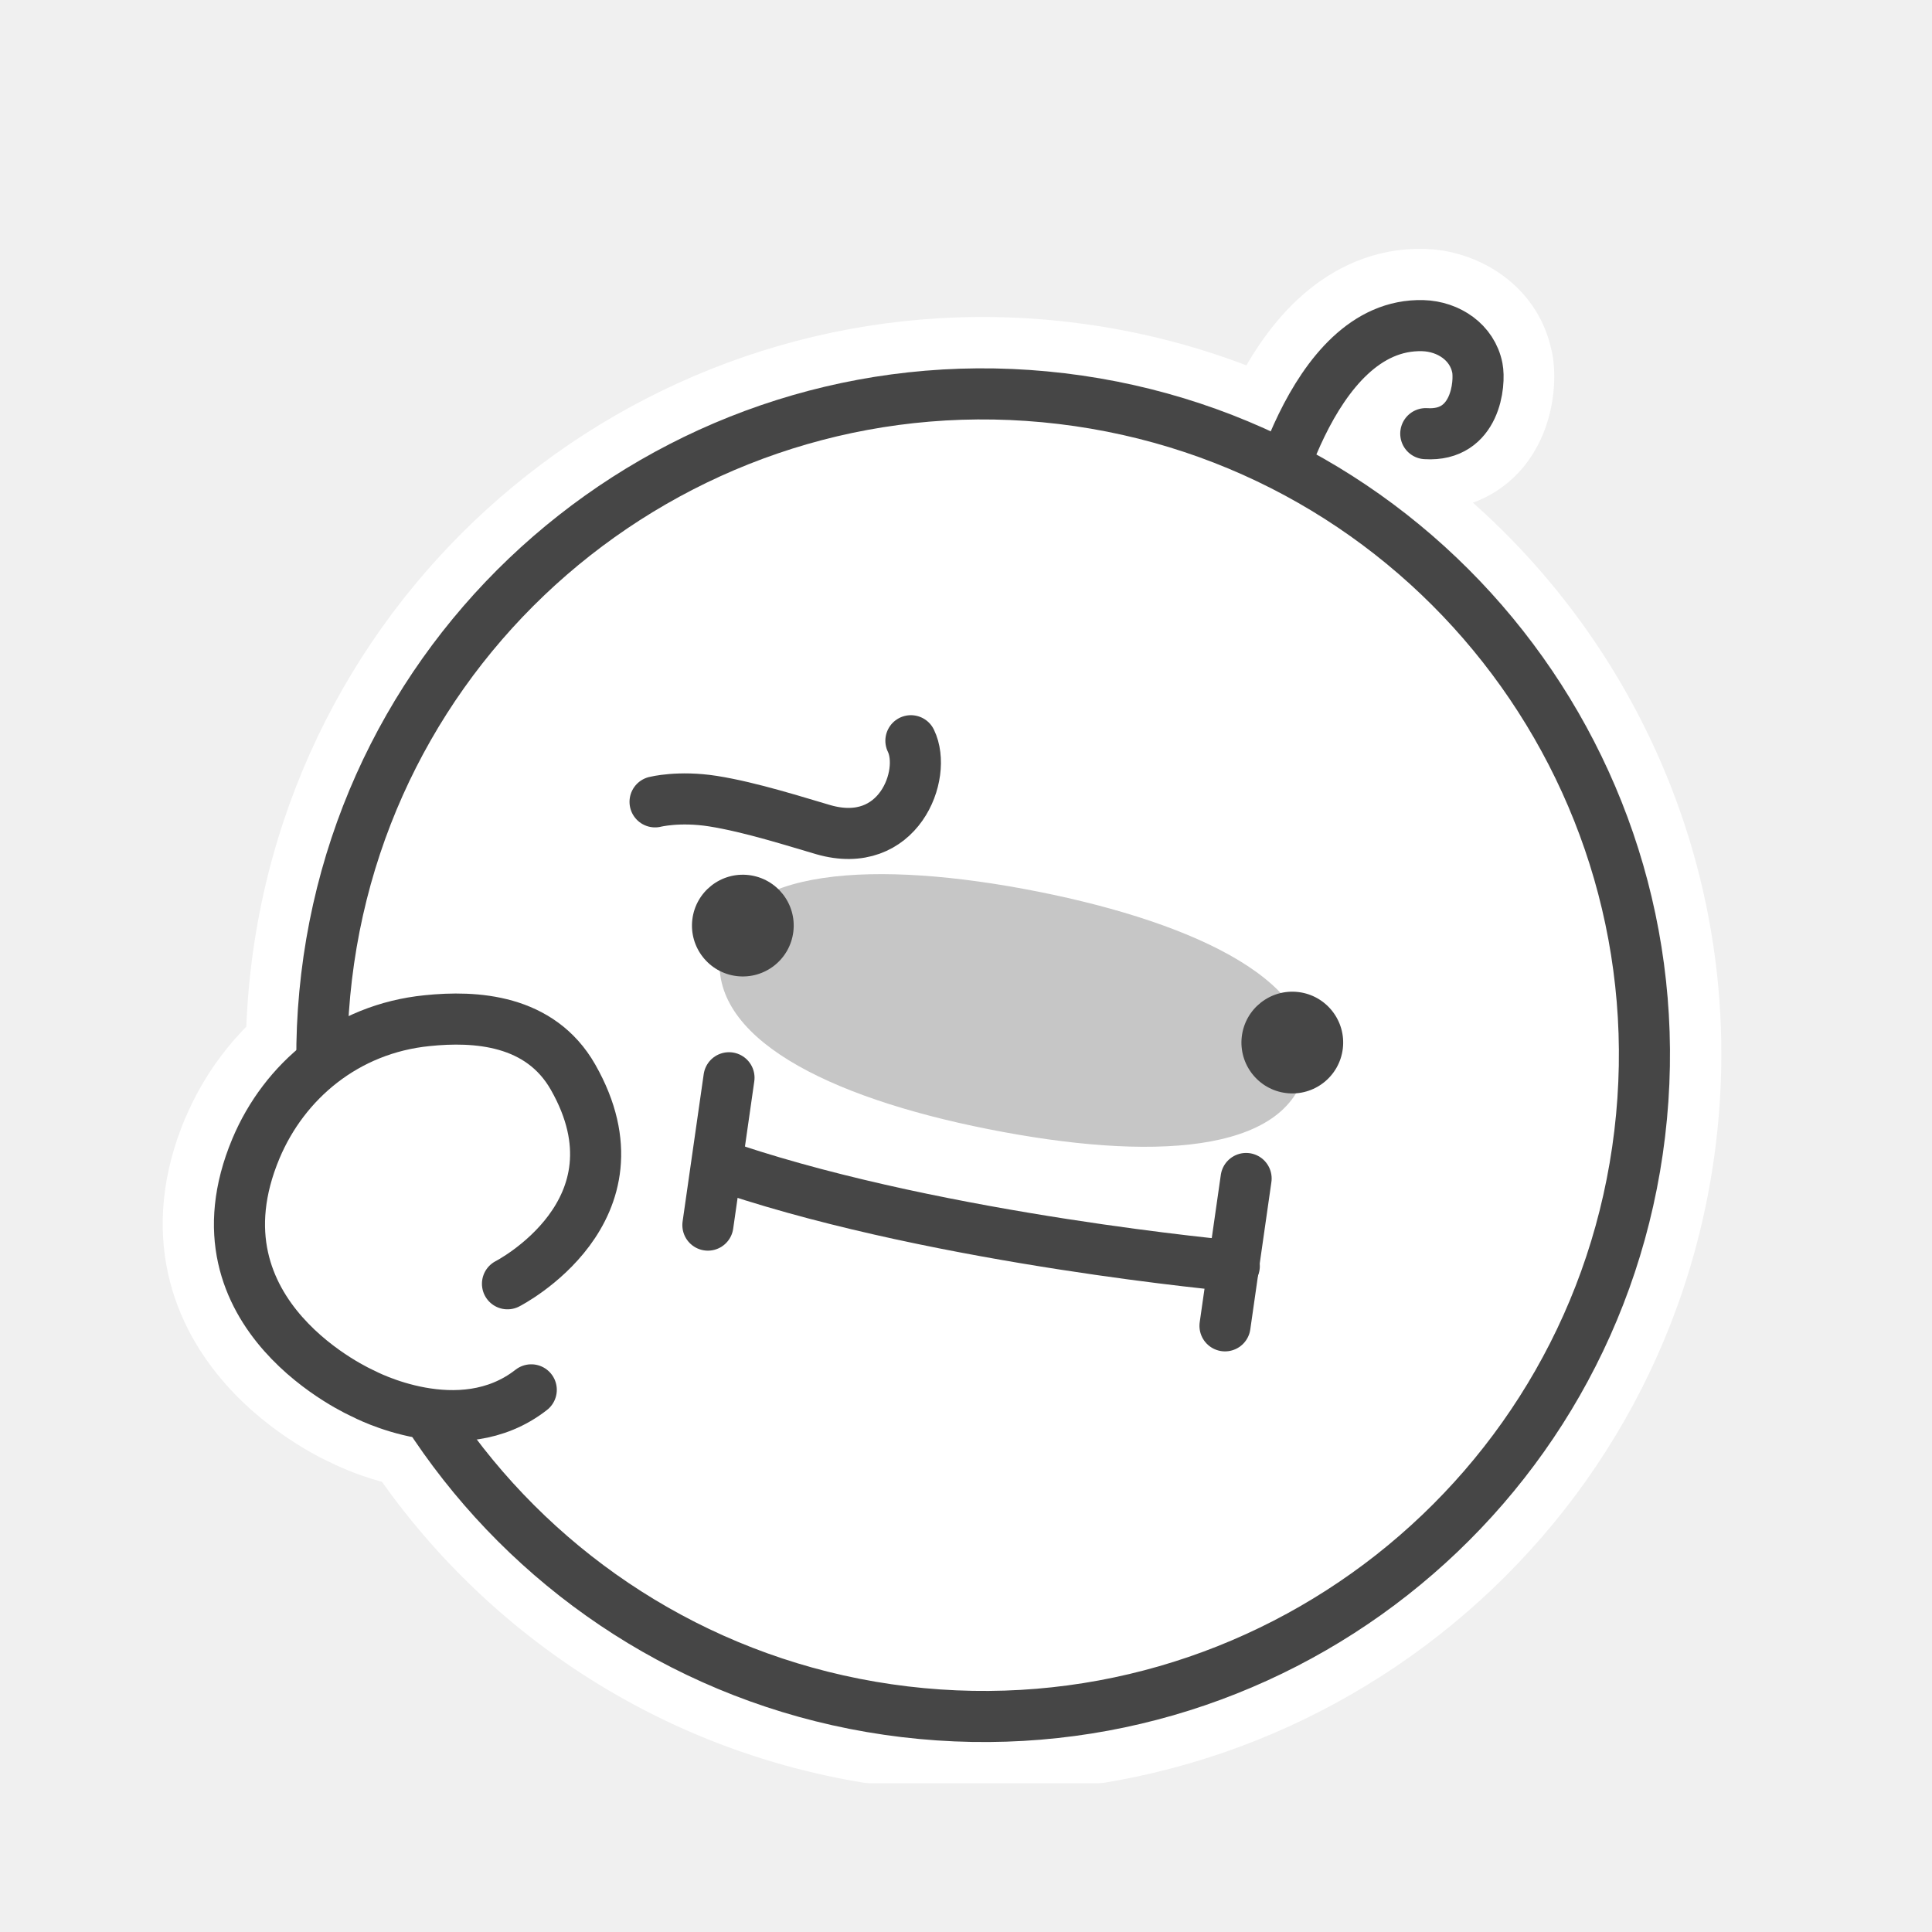
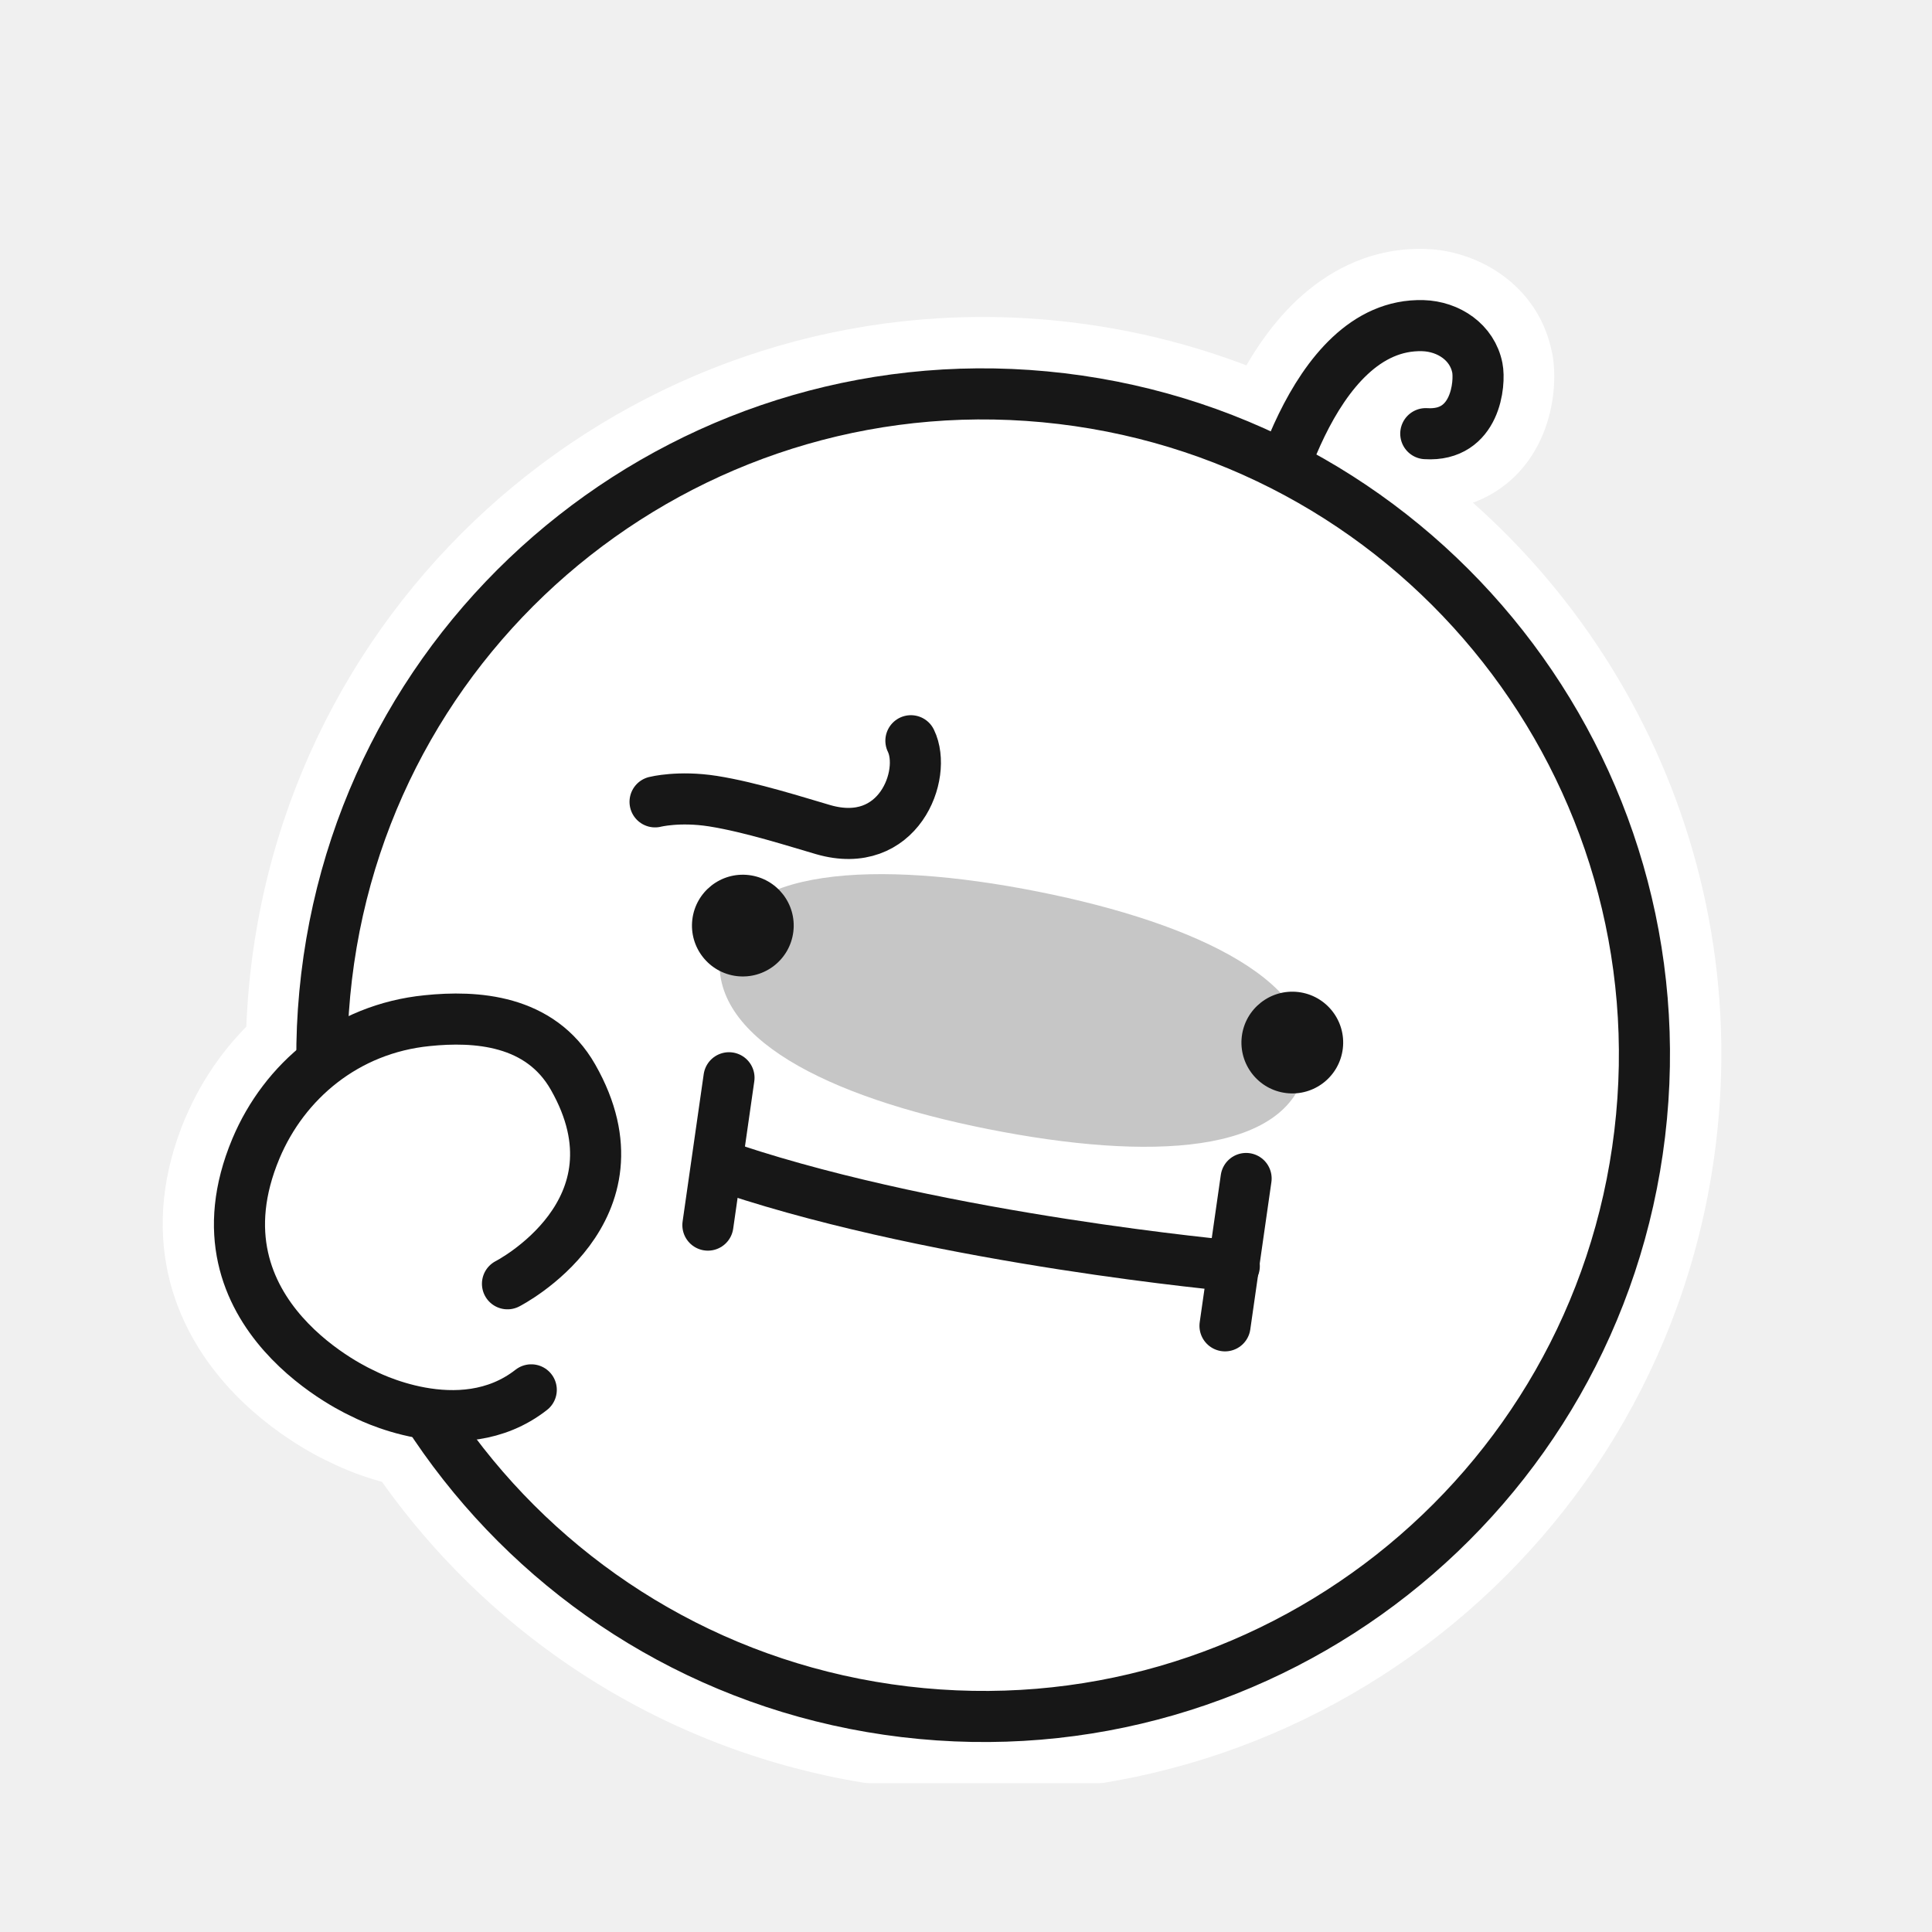
<svg xmlns="http://www.w3.org/2000/svg" width="52" height="52" viewBox="0 0 52 52" fill="none">
  <g clip-path="url(#clip0_3486_33595)">
    <mask id="path-1-outside-1_3486_33595" maskUnits="userSpaceOnUse" x="3.754" y="6.074" width="43" height="43" fill="black">
      <rect fill="white" x="3.754" y="6.074" width="43" height="43" />
      <path fill-rule="evenodd" clip-rule="evenodd" d="M38.486 8.085C39.358 8.177 40.227 8.755 40.425 9.763L40.426 9.762C40.492 10.093 40.473 10.707 40.219 11.253C40.085 11.54 39.872 11.839 39.54 12.056C39.202 12.276 38.79 12.379 38.322 12.349C37.945 12.324 37.659 11.998 37.684 11.621C37.708 11.244 38.033 10.959 38.41 10.982C38.62 10.996 38.73 10.948 38.792 10.908C38.86 10.864 38.924 10.791 38.978 10.676C39.032 10.558 39.066 10.417 39.08 10.281C39.087 10.215 39.09 10.156 39.089 10.108C39.088 10.085 39.086 10.065 39.085 10.051C39.084 10.037 39.082 10.029 39.082 10.028V10.025C39.03 9.759 38.79 9.523 38.432 9.459L38.27 9.442C37.724 9.427 37.241 9.651 36.796 10.067C36.341 10.492 35.956 11.092 35.642 11.736C35.563 11.896 35.49 12.057 35.423 12.216C41.802 15.749 45.742 22.896 44.823 30.583C43.612 40.718 34.413 47.952 24.278 46.74C18.704 46.074 14.008 42.991 11.111 38.666C10.647 38.575 10.247 38.444 9.96 38.331C9.807 38.271 9.684 38.216 9.597 38.175C9.554 38.154 9.519 38.138 9.494 38.125L9.461 38.108C9.451 38.104 9.44 38.099 9.428 38.093C9.386 38.073 9.327 38.046 9.256 38.009C9.114 37.935 8.917 37.826 8.688 37.681C8.234 37.392 7.64 36.95 7.105 36.346C6.57 35.74 6.08 34.955 5.866 33.983C5.651 33.004 5.727 31.883 6.25 30.635H6.252C6.636 29.721 7.229 28.897 7.99 28.243C7.996 27.567 8.039 26.884 8.121 26.196C9.333 16.061 18.53 8.828 28.665 10.039C30.633 10.274 32.491 10.811 34.199 11.597C34.265 11.445 34.335 11.291 34.41 11.137C34.763 10.415 35.237 9.651 35.861 9.067C36.455 8.512 37.211 8.1 38.126 8.074H38.312L38.486 8.085Z" />
    </mask>
    <path fill-rule="evenodd" clip-rule="evenodd" d="M38.486 8.085C39.358 8.177 40.227 8.755 40.425 9.763L40.426 9.762C40.492 10.093 40.473 10.707 40.219 11.253C40.085 11.54 39.872 11.839 39.54 12.056C39.202 12.276 38.79 12.379 38.322 12.349C37.945 12.324 37.659 11.998 37.684 11.621C37.708 11.244 38.033 10.959 38.41 10.982C38.62 10.996 38.73 10.948 38.792 10.908C38.86 10.864 38.924 10.791 38.978 10.676C39.032 10.558 39.066 10.417 39.08 10.281C39.087 10.215 39.09 10.156 39.089 10.108C39.088 10.085 39.086 10.065 39.085 10.051C39.084 10.037 39.082 10.029 39.082 10.028V10.025C39.03 9.759 38.79 9.523 38.432 9.459L38.27 9.442C37.724 9.427 37.241 9.651 36.796 10.067C36.341 10.492 35.956 11.092 35.642 11.736C35.563 11.896 35.49 12.057 35.423 12.216C41.802 15.749 45.742 22.896 44.823 30.583C43.612 40.718 34.413 47.952 24.278 46.74C18.704 46.074 14.008 42.991 11.111 38.666C10.647 38.575 10.247 38.444 9.96 38.331C9.807 38.271 9.684 38.216 9.597 38.175C9.554 38.154 9.519 38.138 9.494 38.125L9.461 38.108C9.451 38.104 9.44 38.099 9.428 38.093C9.386 38.073 9.327 38.046 9.256 38.009C9.114 37.935 8.917 37.826 8.688 37.681C8.234 37.392 7.64 36.95 7.105 36.346C6.57 35.74 6.08 34.955 5.866 33.983C5.651 33.004 5.727 31.883 6.25 30.635H6.252C6.636 29.721 7.229 28.897 7.99 28.243C7.996 27.567 8.039 26.884 8.121 26.196C9.333 16.061 18.53 8.828 28.665 10.039C30.633 10.274 32.491 10.811 34.199 11.597C34.265 11.445 34.335 11.291 34.41 11.137C34.763 10.415 35.237 9.651 35.861 9.067C36.455 8.512 37.211 8.1 38.126 8.074H38.312L38.486 8.085Z" fill="white" />
    <path d="M38.486 8.085L38.63 6.718C38.61 6.715 38.59 6.714 38.571 6.713L38.486 8.085ZM40.425 9.763L39.075 10.027C39.173 10.525 39.538 10.93 40.024 11.078C40.51 11.226 41.038 11.094 41.397 10.735L40.425 9.763ZM40.426 9.762L41.775 9.494C41.676 8.996 41.311 8.593 40.825 8.446C40.34 8.299 39.812 8.431 39.453 8.789L40.426 9.762ZM40.219 11.253L41.465 11.833L41.465 11.833L40.219 11.253ZM39.54 12.056L40.291 13.207L40.291 13.207L39.54 12.056ZM38.322 12.349L38.233 13.721L38.234 13.721L38.322 12.349ZM37.684 11.621L36.312 11.532L36.311 11.533L37.684 11.621ZM38.41 10.982L38.498 9.61L38.497 9.61L38.41 10.982ZM38.792 10.908L39.543 12.06L39.544 12.059L38.792 10.908ZM38.978 10.676L40.224 11.257L40.224 11.256L38.978 10.676ZM39.08 10.281L40.447 10.428L40.447 10.427L39.08 10.281ZM39.089 10.108L40.464 10.075L40.464 10.075L39.089 10.108ZM39.085 10.051L40.453 9.917L40.453 9.916L39.085 10.051ZM39.082 10.028H37.707C37.707 10.109 37.714 10.19 37.728 10.27L39.082 10.028ZM39.082 10.025H40.457C40.457 9.936 40.448 9.848 40.431 9.76L39.082 10.025ZM38.432 9.459L38.674 8.106C38.64 8.099 38.606 8.095 38.572 8.091L38.432 9.459ZM38.27 9.442L38.41 8.075C38.376 8.071 38.342 8.069 38.309 8.068L38.27 9.442ZM36.796 10.067L35.857 9.063L35.857 9.063L36.796 10.067ZM35.642 11.736L34.406 11.133L34.406 11.133L35.642 11.736ZM35.423 12.216L34.157 11.679C33.882 12.327 34.141 13.078 34.757 13.419L35.423 12.216ZM44.823 30.583L46.188 30.746V30.746L44.823 30.583ZM24.278 46.74L24.115 48.105H24.115L24.278 46.74ZM11.111 38.666L12.254 37.901C12.05 37.597 11.734 37.387 11.375 37.317L11.111 38.666ZM9.96 38.331L9.458 39.611L9.458 39.611L9.96 38.331ZM9.597 38.175L9.011 39.419L9.011 39.419L9.597 38.175ZM9.494 38.125L10.114 36.898L10.109 36.895L9.494 38.125ZM9.461 38.108L10.076 36.879C10.063 36.872 10.05 36.866 10.037 36.86L9.461 38.108ZM9.428 38.093L8.84 39.336L8.84 39.336L9.428 38.093ZM9.256 38.009L8.624 39.23L8.624 39.23L9.256 38.009ZM8.688 37.681L7.952 38.842L7.952 38.842L8.688 37.681ZM7.105 36.346L6.075 37.256L6.075 37.257L7.105 36.346ZM5.866 33.983L4.523 34.278L4.523 34.278L5.866 33.983ZM6.25 30.635V29.26C5.696 29.26 5.196 29.592 4.982 30.103L6.25 30.635ZM6.252 30.635V32.01C6.805 32.01 7.305 31.678 7.519 31.168L6.252 30.635ZM7.99 28.243L8.886 29.286C9.187 29.028 9.362 28.652 9.365 28.256L7.99 28.243ZM8.121 26.196L6.756 26.033L6.756 26.033L8.121 26.196ZM28.665 10.039L28.828 8.674L28.828 8.674L28.665 10.039ZM34.199 11.597L33.625 12.846C33.961 13.001 34.345 13.013 34.691 12.881C35.036 12.748 35.314 12.482 35.461 12.143L34.199 11.597ZM34.41 11.137L33.174 10.534L33.174 10.534L34.41 11.137ZM35.861 9.067L34.923 8.063L34.922 8.063L35.861 9.067ZM38.126 8.074V6.699C38.113 6.699 38.101 6.699 38.088 6.7L38.126 8.074ZM38.312 8.074L38.396 6.702C38.368 6.7 38.34 6.699 38.312 6.699V8.074ZM38.486 8.085L38.343 9.452C38.536 9.473 38.718 9.548 38.847 9.652C38.966 9.747 39.044 9.866 39.075 10.027L40.425 9.763L41.774 9.498C41.434 7.761 39.951 6.856 38.63 6.718L38.486 8.085ZM40.425 9.763L41.397 10.735L41.398 10.734L40.426 9.762L39.453 8.789L39.453 8.79L40.425 9.763ZM40.426 9.762L39.077 10.029C39.076 10.025 39.081 10.049 39.083 10.101C39.084 10.15 39.083 10.211 39.075 10.28C39.06 10.423 39.024 10.562 38.972 10.673L40.219 11.253L41.465 11.833C41.853 11 41.892 10.087 41.775 9.494L40.426 9.762ZM40.219 11.253L38.972 10.673C38.918 10.789 38.855 10.861 38.789 10.904L39.54 12.056L40.291 13.207C40.889 12.818 41.252 12.292 41.465 11.833L40.219 11.253ZM39.54 12.056L38.789 10.904C38.729 10.943 38.619 10.99 38.41 10.976L38.322 12.349L38.234 13.721C38.961 13.767 39.675 13.609 40.291 13.207L39.54 12.056ZM38.322 12.349L38.411 10.976C38.794 11.001 39.08 11.331 39.056 11.709L37.684 11.621L36.311 11.533C36.239 12.666 37.097 13.647 38.233 13.721L38.322 12.349ZM37.684 11.621L39.056 11.71C39.031 12.091 38.703 12.379 38.323 12.355L38.41 10.982L38.497 9.61C37.364 9.538 36.385 10.398 36.312 11.532L37.684 11.621ZM38.41 10.982L38.322 12.355C38.799 12.385 39.21 12.277 39.543 12.06L38.792 10.908L38.041 9.756C38.129 9.699 38.227 9.655 38.327 9.63C38.421 9.607 38.483 9.609 38.498 9.61L38.41 10.982ZM38.792 10.908L39.544 12.059C39.87 11.846 40.086 11.552 40.224 11.257L38.978 10.676L37.731 10.095C37.761 10.03 37.849 9.882 38.04 9.757L38.792 10.908ZM38.978 10.676L40.224 11.256C40.359 10.966 40.421 10.669 40.447 10.428L39.08 10.281L37.713 10.135C37.712 10.144 37.711 10.149 37.711 10.147C37.711 10.146 37.713 10.142 37.715 10.133C37.718 10.126 37.723 10.113 37.731 10.096L38.978 10.676ZM39.08 10.281L40.447 10.427C40.459 10.32 40.467 10.199 40.464 10.075L39.089 10.108L37.714 10.142C37.714 10.133 37.714 10.127 37.714 10.123C37.714 10.12 37.714 10.118 37.714 10.119C37.714 10.12 37.714 10.125 37.713 10.135L39.08 10.281ZM39.089 10.108L40.464 10.075C40.462 9.997 40.455 9.934 40.453 9.917L39.085 10.051L37.717 10.185C37.718 10.196 37.715 10.173 37.714 10.142L39.089 10.108ZM39.085 10.051L40.453 9.916C40.45 9.888 40.447 9.862 40.444 9.84C40.443 9.829 40.441 9.818 40.439 9.809C40.439 9.804 40.438 9.799 40.437 9.795C40.437 9.793 40.437 9.791 40.436 9.79C40.436 9.788 40.436 9.787 40.436 9.787L39.082 10.028L37.728 10.27C37.728 10.27 37.728 10.269 37.728 10.268C37.728 10.266 37.727 10.264 37.727 10.263C37.727 10.259 37.726 10.256 37.725 10.252C37.724 10.245 37.723 10.237 37.722 10.23C37.72 10.215 37.718 10.2 37.717 10.186L39.085 10.051ZM39.082 10.028H40.457V10.025H39.082H37.707V10.028H39.082ZM39.082 10.025L40.431 9.76C40.252 8.847 39.493 8.252 38.674 8.106L38.432 9.459L38.189 10.812C38.087 10.794 37.808 10.672 37.733 10.29L39.082 10.025ZM38.432 9.459L38.572 8.091L38.41 8.075L38.27 9.442L38.13 10.81L38.292 10.827L38.432 9.459ZM38.27 9.442L38.309 8.068C37.312 8.04 36.494 8.468 35.857 9.063L36.796 10.067L37.735 11.072C37.989 10.834 38.137 10.814 38.23 10.817L38.27 9.442ZM36.796 10.067L35.857 9.063C35.231 9.648 34.758 10.413 34.406 11.133L35.642 11.736L36.877 12.339C37.155 11.771 37.452 11.336 37.735 11.072L36.796 10.067ZM35.642 11.736L34.406 11.133C34.318 11.315 34.234 11.497 34.157 11.679L35.423 12.216L36.689 12.753C36.746 12.617 36.809 12.478 36.877 12.339L35.642 11.736ZM35.423 12.216L34.757 13.419C40.663 16.69 44.308 23.307 43.458 30.42L44.823 30.583L46.188 30.746C47.176 22.485 42.94 14.807 36.089 11.013L35.423 12.216ZM44.823 30.583L43.458 30.42C42.337 39.801 33.822 46.496 24.442 45.375L24.278 46.74L24.115 48.105C35.004 49.407 44.887 41.635 46.188 30.746L44.823 30.583ZM24.278 46.74L24.442 45.375C19.282 44.758 14.937 41.907 12.254 37.901L11.111 38.666L9.969 39.431C13.079 44.076 18.126 47.389 24.115 48.105L24.278 46.74ZM11.111 38.666L11.375 37.317C11.007 37.245 10.687 37.139 10.462 37.051L9.96 38.331L9.458 39.611C9.807 39.748 10.287 39.906 10.847 40.015L11.111 38.666ZM9.96 38.331L10.462 37.051C10.343 37.004 10.247 36.961 10.182 36.931L9.597 38.175L9.011 39.419C9.12 39.47 9.272 39.538 9.458 39.611L9.96 38.331ZM9.597 38.175L10.182 36.931C10.15 36.915 10.126 36.904 10.114 36.898L9.494 38.125L8.874 39.352C8.911 39.371 8.958 39.394 9.011 39.419L9.597 38.175ZM9.494 38.125L10.109 36.895L10.076 36.879L9.461 38.108L8.846 39.338L8.879 39.355L9.494 38.125ZM9.461 38.108L10.037 36.86C10.037 36.86 10.037 36.86 10.032 36.858C10.03 36.857 10.028 36.856 10.025 36.854C10.023 36.853 10.019 36.851 10.016 36.85L9.428 38.093L8.84 39.336C8.847 39.339 8.868 39.349 8.885 39.357L9.461 38.108ZM9.428 38.093L10.016 36.85C9.968 36.827 9.933 36.811 9.888 36.788L9.256 38.009L8.624 39.23C8.722 39.281 8.805 39.319 8.84 39.336L9.428 38.093ZM9.256 38.009L9.888 36.788C9.779 36.731 9.618 36.642 9.425 36.52L8.688 37.681L7.952 38.842C8.216 39.01 8.448 39.139 8.624 39.23L9.256 38.009ZM8.688 37.681L9.425 36.52C9.043 36.277 8.56 35.915 8.136 35.435L7.105 36.346L6.075 37.257C6.72 37.986 7.424 38.507 7.952 38.842L8.688 37.681ZM7.105 36.346L8.136 35.435C7.712 34.955 7.36 34.375 7.209 33.688L5.866 33.983L4.523 34.278C4.799 35.534 5.428 36.524 6.075 37.256L7.105 36.346ZM5.866 33.983L7.209 33.689C7.06 33.008 7.095 32.175 7.518 31.166L6.25 30.635L4.982 30.103C4.358 31.591 4.243 33 4.523 34.278L5.866 33.983ZM6.25 30.635V32.01H6.252V30.635V29.26H6.25V30.635ZM6.252 30.635L7.519 31.168C7.823 30.447 8.29 29.798 8.886 29.286L7.99 28.243L7.094 27.2C6.168 27.995 5.45 28.996 4.985 30.101L6.252 30.635ZM7.99 28.243L9.365 28.256C9.371 27.628 9.41 26.996 9.486 26.36L8.121 26.196L6.756 26.033C6.668 26.772 6.622 27.505 6.615 28.231L7.99 28.243ZM8.121 26.196L9.486 26.36C10.608 16.979 19.121 10.283 28.502 11.404L28.665 10.039L28.828 8.674C17.939 7.372 8.057 15.144 6.756 26.033L8.121 26.196ZM28.665 10.039L28.502 11.404C30.325 11.622 32.045 12.119 33.625 12.846L34.199 11.597L34.774 10.348C32.937 9.503 30.94 8.926 28.828 8.674L28.665 10.039ZM34.199 11.597L35.461 12.143C35.52 12.007 35.581 11.872 35.646 11.739L34.41 11.137L33.174 10.534C33.089 10.71 33.01 10.883 32.937 11.051L34.199 11.597ZM34.41 11.137L35.646 11.74C35.961 11.095 36.346 10.496 36.8 10.072L35.861 9.067L34.922 8.063C34.127 8.806 33.565 9.734 33.174 10.534L34.41 11.137ZM35.861 9.067L36.8 10.072C37.219 9.681 37.669 9.462 38.164 9.449L38.126 8.074L38.088 6.7C36.753 6.737 35.692 7.344 34.923 8.063L35.861 9.067ZM38.126 8.074V9.449H38.312V8.074V6.699H38.126V8.074ZM38.312 8.074L38.227 9.447L38.402 9.457L38.486 8.085L38.571 6.713L38.396 6.702L38.312 8.074Z" fill="white" mask="url(#path-1-outside-1_3486_33595)" />
-     <path d="M34.087 14.189C34.087 14.189 35.21 8.674 38.3 8.765C38.988 8.786 39.628 9.212 39.763 9.902C39.843 10.306 39.73 11.759 38.375 11.672" stroke="#464646" stroke-width="1.375" stroke-linecap="round" stroke-linejoin="round" />
-     <path d="M24.349 46.072C34.109 47.239 42.966 40.273 44.133 30.513C45.299 20.753 38.333 11.896 28.574 10.729C18.814 9.563 9.957 16.529 8.79 26.288C7.623 36.048 14.589 44.905 24.349 46.072Z" fill="white" stroke="#464646" stroke-width="1.375" stroke-linecap="round" stroke-linejoin="round" />
+     <path d="M34.087 14.189C34.087 14.189 35.21 8.674 38.3 8.765C38.988 8.786 39.628 9.212 39.763 9.902C39.843 10.306 39.73 11.759 38.375 11.672" stroke="#171717" stroke-width="1.375" stroke-linecap="round" stroke-linejoin="round" />
+     <path d="M24.349 46.072C34.109 47.239 42.966 40.273 44.133 30.513C45.299 20.753 38.333 11.896 28.574 10.729C18.814 9.563 9.957 16.529 8.79 26.288C7.623 36.048 14.589 44.905 24.349 46.072Z" fill="white" stroke="#171717" stroke-width="1.375" stroke-linecap="round" stroke-linejoin="round" />
    <path d="M35.145 28.76C34.658 31.07 30.95 31.255 26.596 30.39C22.243 29.525 19.061 27.914 19.389 25.628C19.717 23.342 23.585 23.133 27.938 23.998C32.291 24.863 35.626 26.501 35.145 28.76Z" fill="#C6C6C6" />
-     <path d="M17.631 21.582C17.631 21.582 18.273 21.419 19.19 21.563C20.211 21.724 21.468 22.131 22.157 22.33C24.185 22.915 24.961 20.844 24.517 19.937" stroke="#464646" stroke-width="1.375" stroke-linecap="round" stroke-linejoin="round" />
-     <path d="M34.62 29.42C35.371 29.51 36.052 28.974 36.142 28.223C36.232 27.473 35.696 26.791 34.945 26.701C34.194 26.612 33.513 27.148 33.423 27.898C33.334 28.649 33.87 29.331 34.62 29.42Z" fill="#464646" />
-     <path d="M19.831 26.272C20.582 26.361 21.263 25.826 21.353 25.075C21.443 24.324 20.907 23.643 20.156 23.553C19.405 23.463 18.724 23.999 18.634 24.75C18.545 25.501 19.081 26.182 19.831 26.272Z" fill="#464646" />
-     <path d="M33.221 34.077C33.221 34.077 25.446 33.376 19.711 31.473" stroke="#464646" stroke-width="1.375" stroke-linecap="round" stroke-linejoin="round" />
-     <path d="M19.621 29.008C19.621 29.008 19.318 31.127 19.053 32.974" stroke="#464646" stroke-width="1.375" stroke-linecap="round" stroke-linejoin="round" />
-     <path d="M33.539 31.719C33.539 31.719 33.357 32.992 32.971 35.685" stroke="#464646" stroke-width="1.375" stroke-linecap="round" stroke-linejoin="round" />
+     <path d="M17.631 21.582C17.631 21.582 18.273 21.419 19.19 21.563C20.211 21.724 21.468 22.131 22.157 22.33C24.185 22.915 24.961 20.844 24.517 19.937" stroke="#171717" stroke-width="1.375" stroke-linecap="round" stroke-linejoin="round" />
+     <path d="M34.62 29.42C35.371 29.51 36.052 28.974 36.142 28.223C36.232 27.473 35.696 26.791 34.945 26.701C34.194 26.612 33.513 27.148 33.423 27.898C33.334 28.649 33.87 29.331 34.62 29.42Z" fill="#171717" />
+     <path d="M19.831 26.272C20.582 26.361 21.263 25.826 21.353 25.075C21.443 24.324 20.907 23.643 20.156 23.553C19.405 23.463 18.724 23.999 18.634 24.75C18.545 25.501 19.081 26.182 19.831 26.272Z" fill="#171717" />
+     <path d="M33.221 34.077C33.221 34.077 25.446 33.376 19.711 31.473" stroke="#171717" stroke-width="1.375" stroke-linecap="round" stroke-linejoin="round" />
+     <path d="M19.621 29.008C19.621 29.008 19.318 31.127 19.053 32.974" stroke="#171717" stroke-width="1.375" stroke-linecap="round" stroke-linejoin="round" />
+     <path d="M33.539 31.719C33.539 31.719 33.357 32.992 32.971 35.685" stroke="#171717" stroke-width="1.375" stroke-linecap="round" stroke-linejoin="round" />
    <path d="M13.659 34.553C13.659 34.553 17.481 32.603 15.423 28.991C14.537 27.436 12.795 27.337 11.498 27.471C9.309 27.689 7.65 29.102 6.889 30.912C4.995 35.428 9.78 37.511 9.78 37.511C9.78 37.511 12.384 38.908 14.299 37.408" fill="white" />
-     <path d="M13.659 34.553C13.659 34.553 17.481 32.603 15.423 28.991C14.537 27.436 12.795 27.337 11.498 27.471C9.309 27.689 7.65 29.102 6.889 30.912C4.995 35.428 9.78 37.511 9.78 37.511C9.78 37.511 12.384 38.908 14.299 37.408" stroke="#464646" stroke-width="1.375" stroke-linecap="round" stroke-linejoin="round" />
+     <path d="M13.659 34.553C13.659 34.553 17.481 32.603 15.423 28.991C14.537 27.436 12.795 27.337 11.498 27.471C9.309 27.689 7.65 29.102 6.889 30.912C4.995 35.428 9.78 37.511 9.78 37.511C9.78 37.511 12.384 38.908 14.299 37.408" stroke="#171717" stroke-width="1.375" stroke-linecap="round" stroke-linejoin="round" />
  </g>
  <defs>
    <clipPath id="clip0_3486_33595">
      <rect width="44" height="44" fill="white" transform="translate(4 4)" />
    </clipPath>
  </defs>
</svg>
